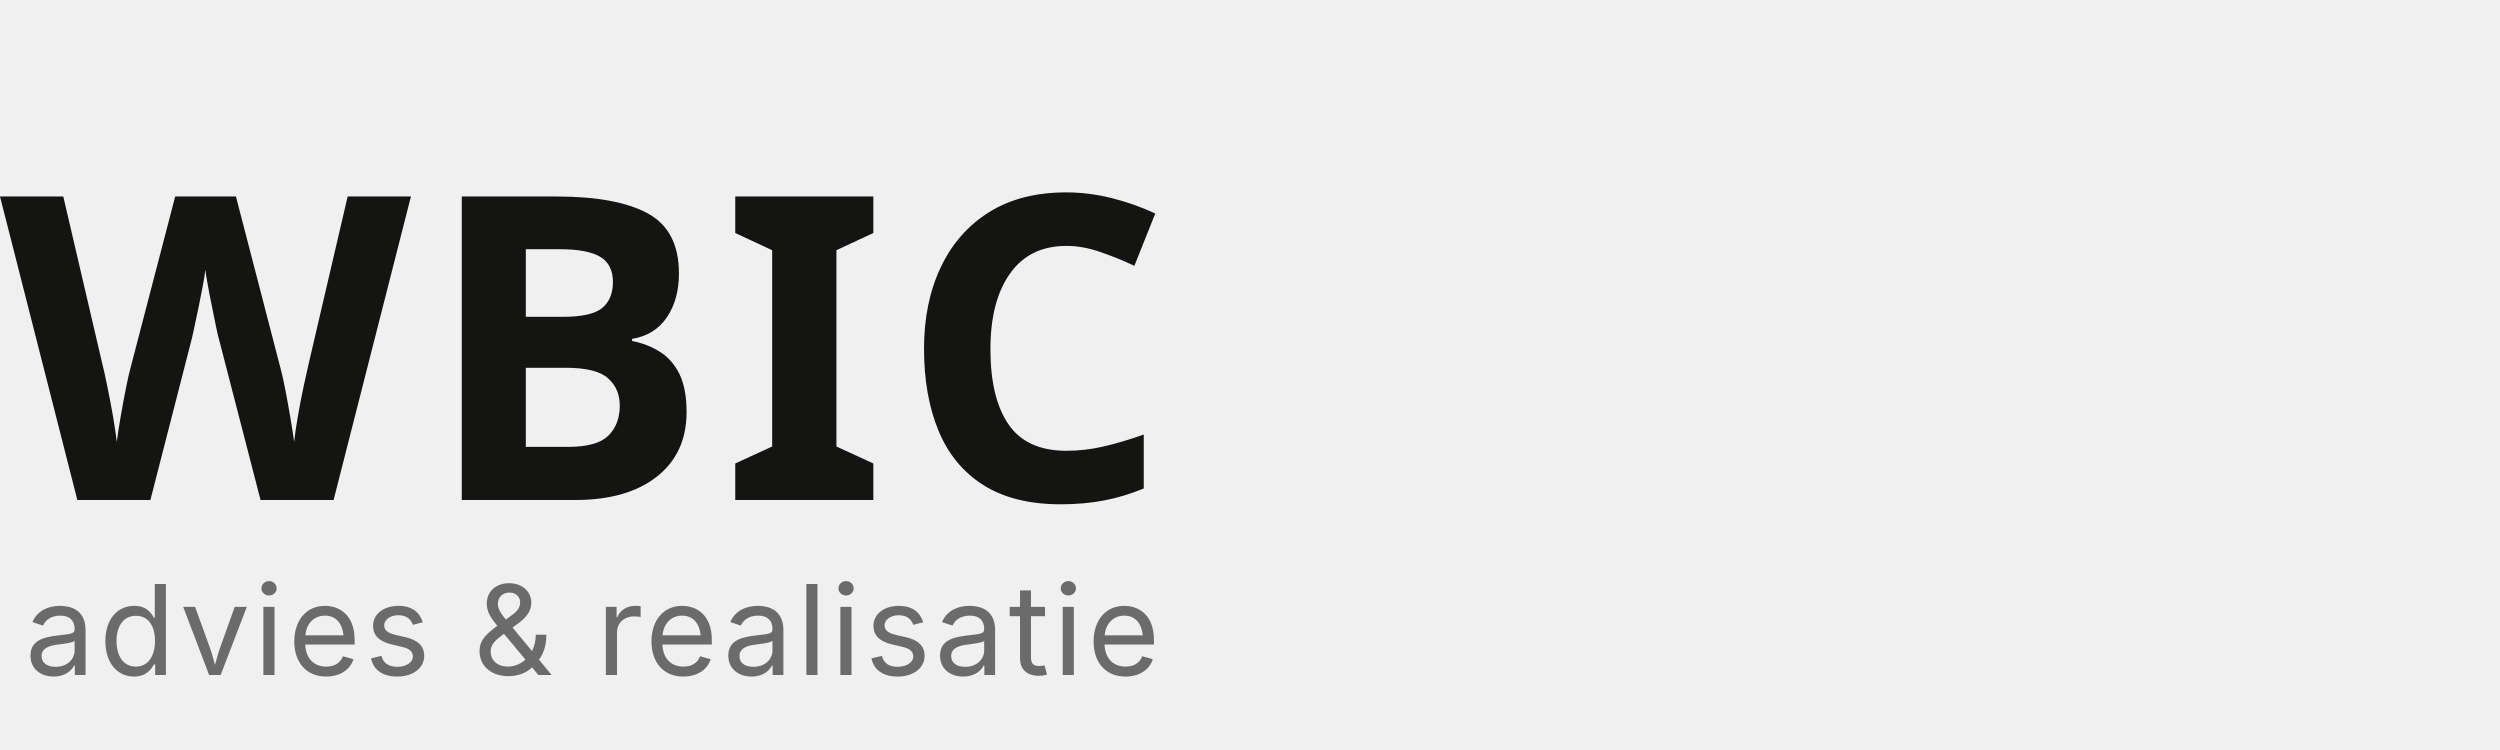
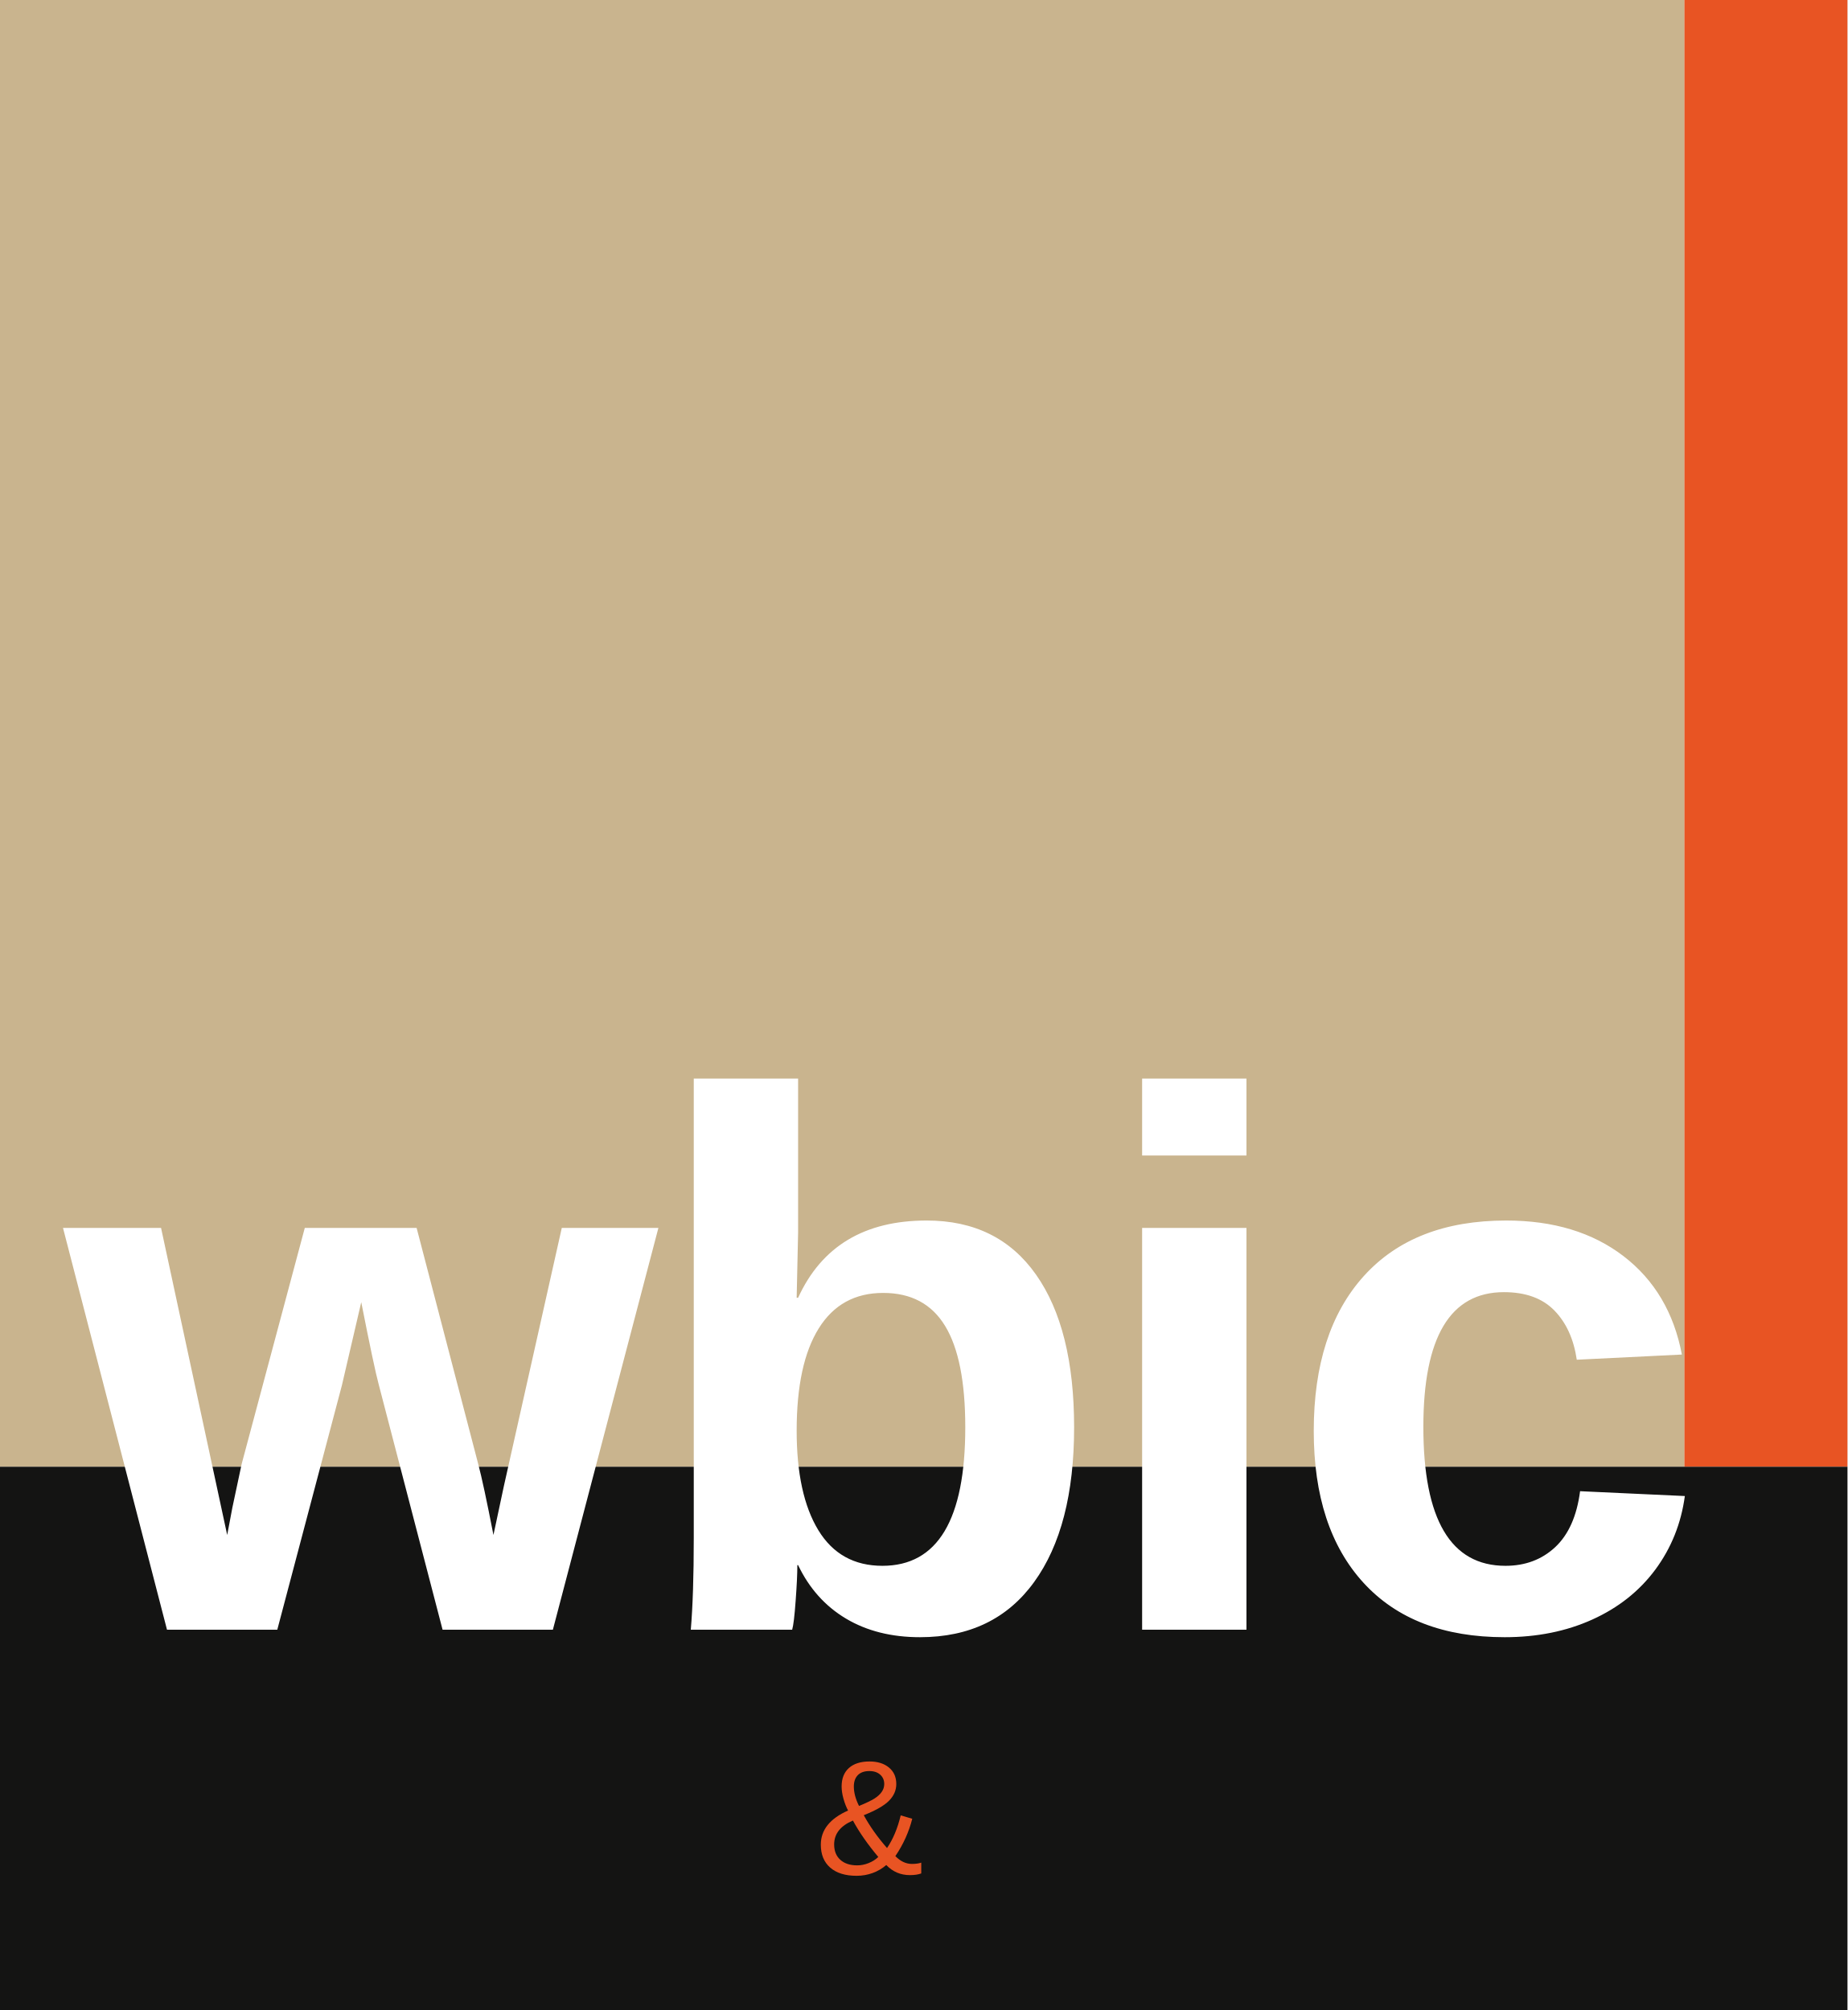
- <svg xmlns="http://www.w3.org/2000/svg" viewBox="0 0 200 60" role="img" aria-label="WBIC advies en realisatie">
-   <text x="0" y="40" font-family="Quicksand, sans-serif" font-weight="600" font-size="34" fill="#141413" letter-spacing="1">WBIC</text>
-   <text x="2" y="54" font-family="Inter, sans-serif" font-weight="400" font-size="10" fill="#6b6b6b" letter-spacing="0.3">advies &amp; realisatie</text>
+ <svg xmlns="http://www.w3.org/2000/svg" viewBox="0 0 340 370" role="img" aria-label="WBIC advies en realisatie">
+   <rect x="0" y="0" width="310" height="270" fill="#C9B48E" />
+   <rect x="310" y="0" width="30" height="270" fill="#E85423" />
+   <rect x="0" y="270" width="340" height="100" fill="#141413" />
+   <text x="12" y="300" font-family="'Quicksand','Helvetica Neue',Arial,sans-serif" font-weight="700" font-size="140" fill="#FFFFFF" letter-spacing="-3">wbic</text>
+   <text x="150" y="345" font-family="'Quicksand','Helvetica Neue',Arial,sans-serif" font-weight="400" font-size="30" fill="#E85423">&amp;</text>
</svg>
